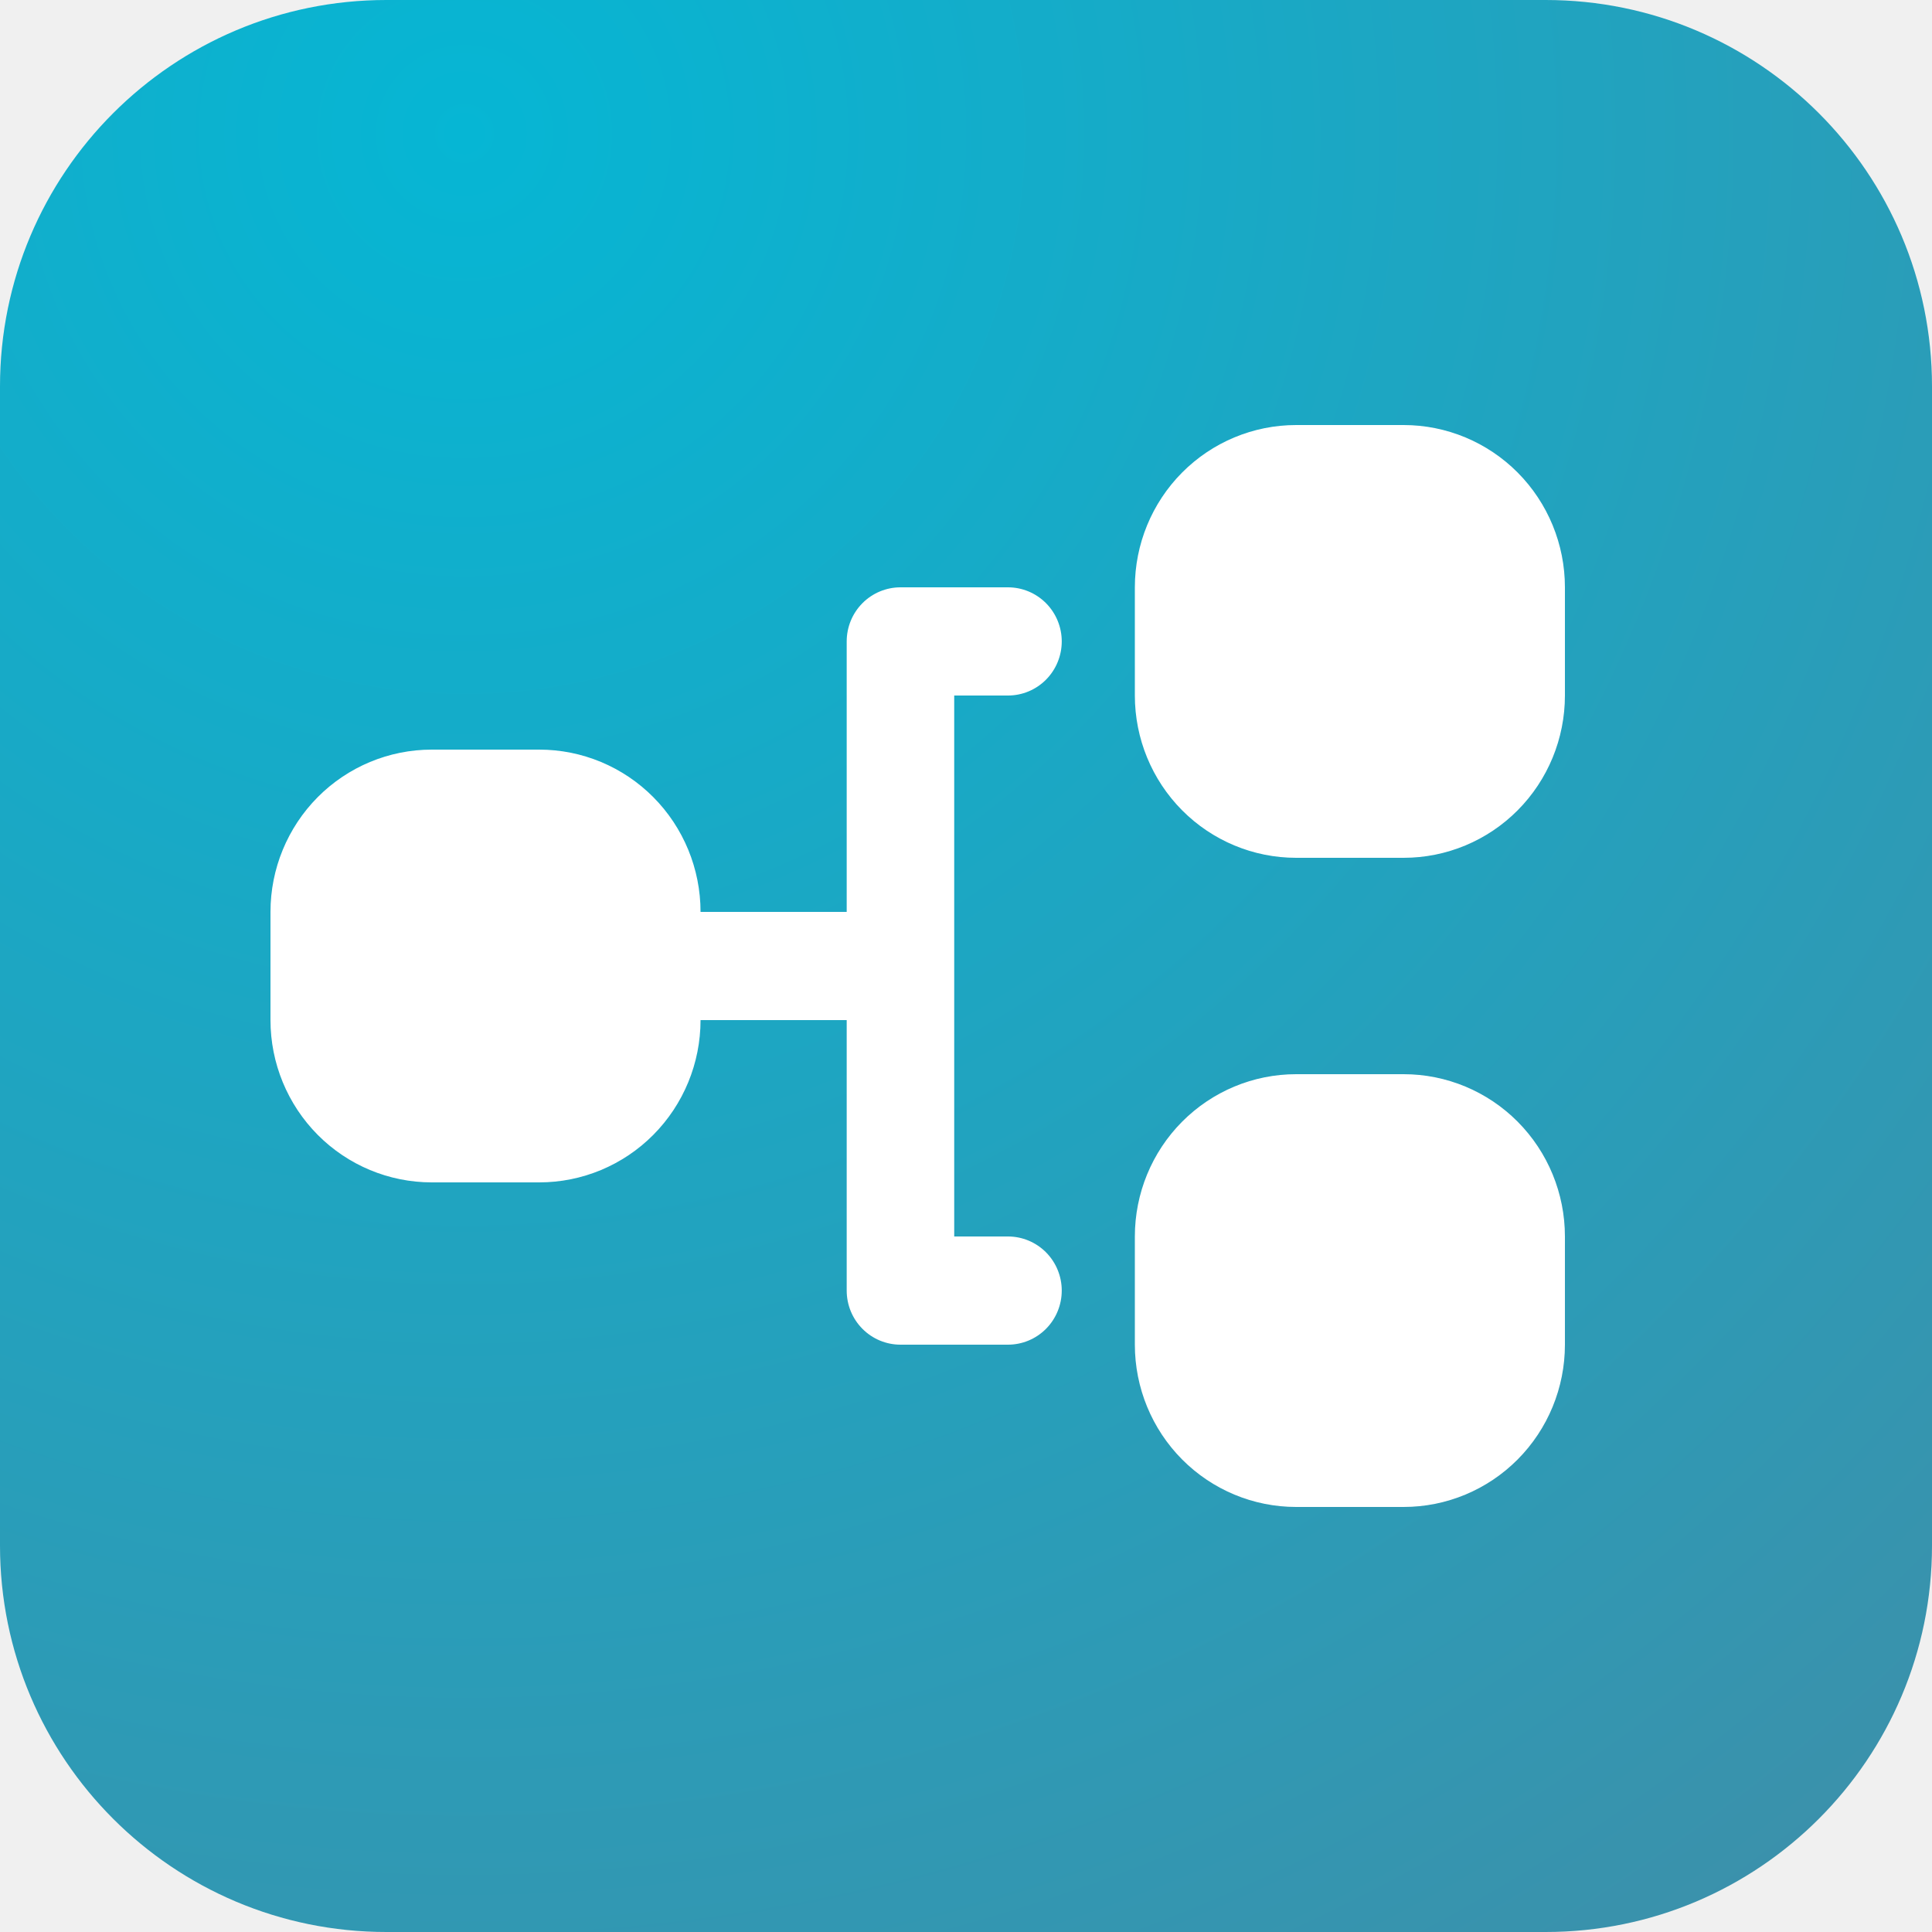
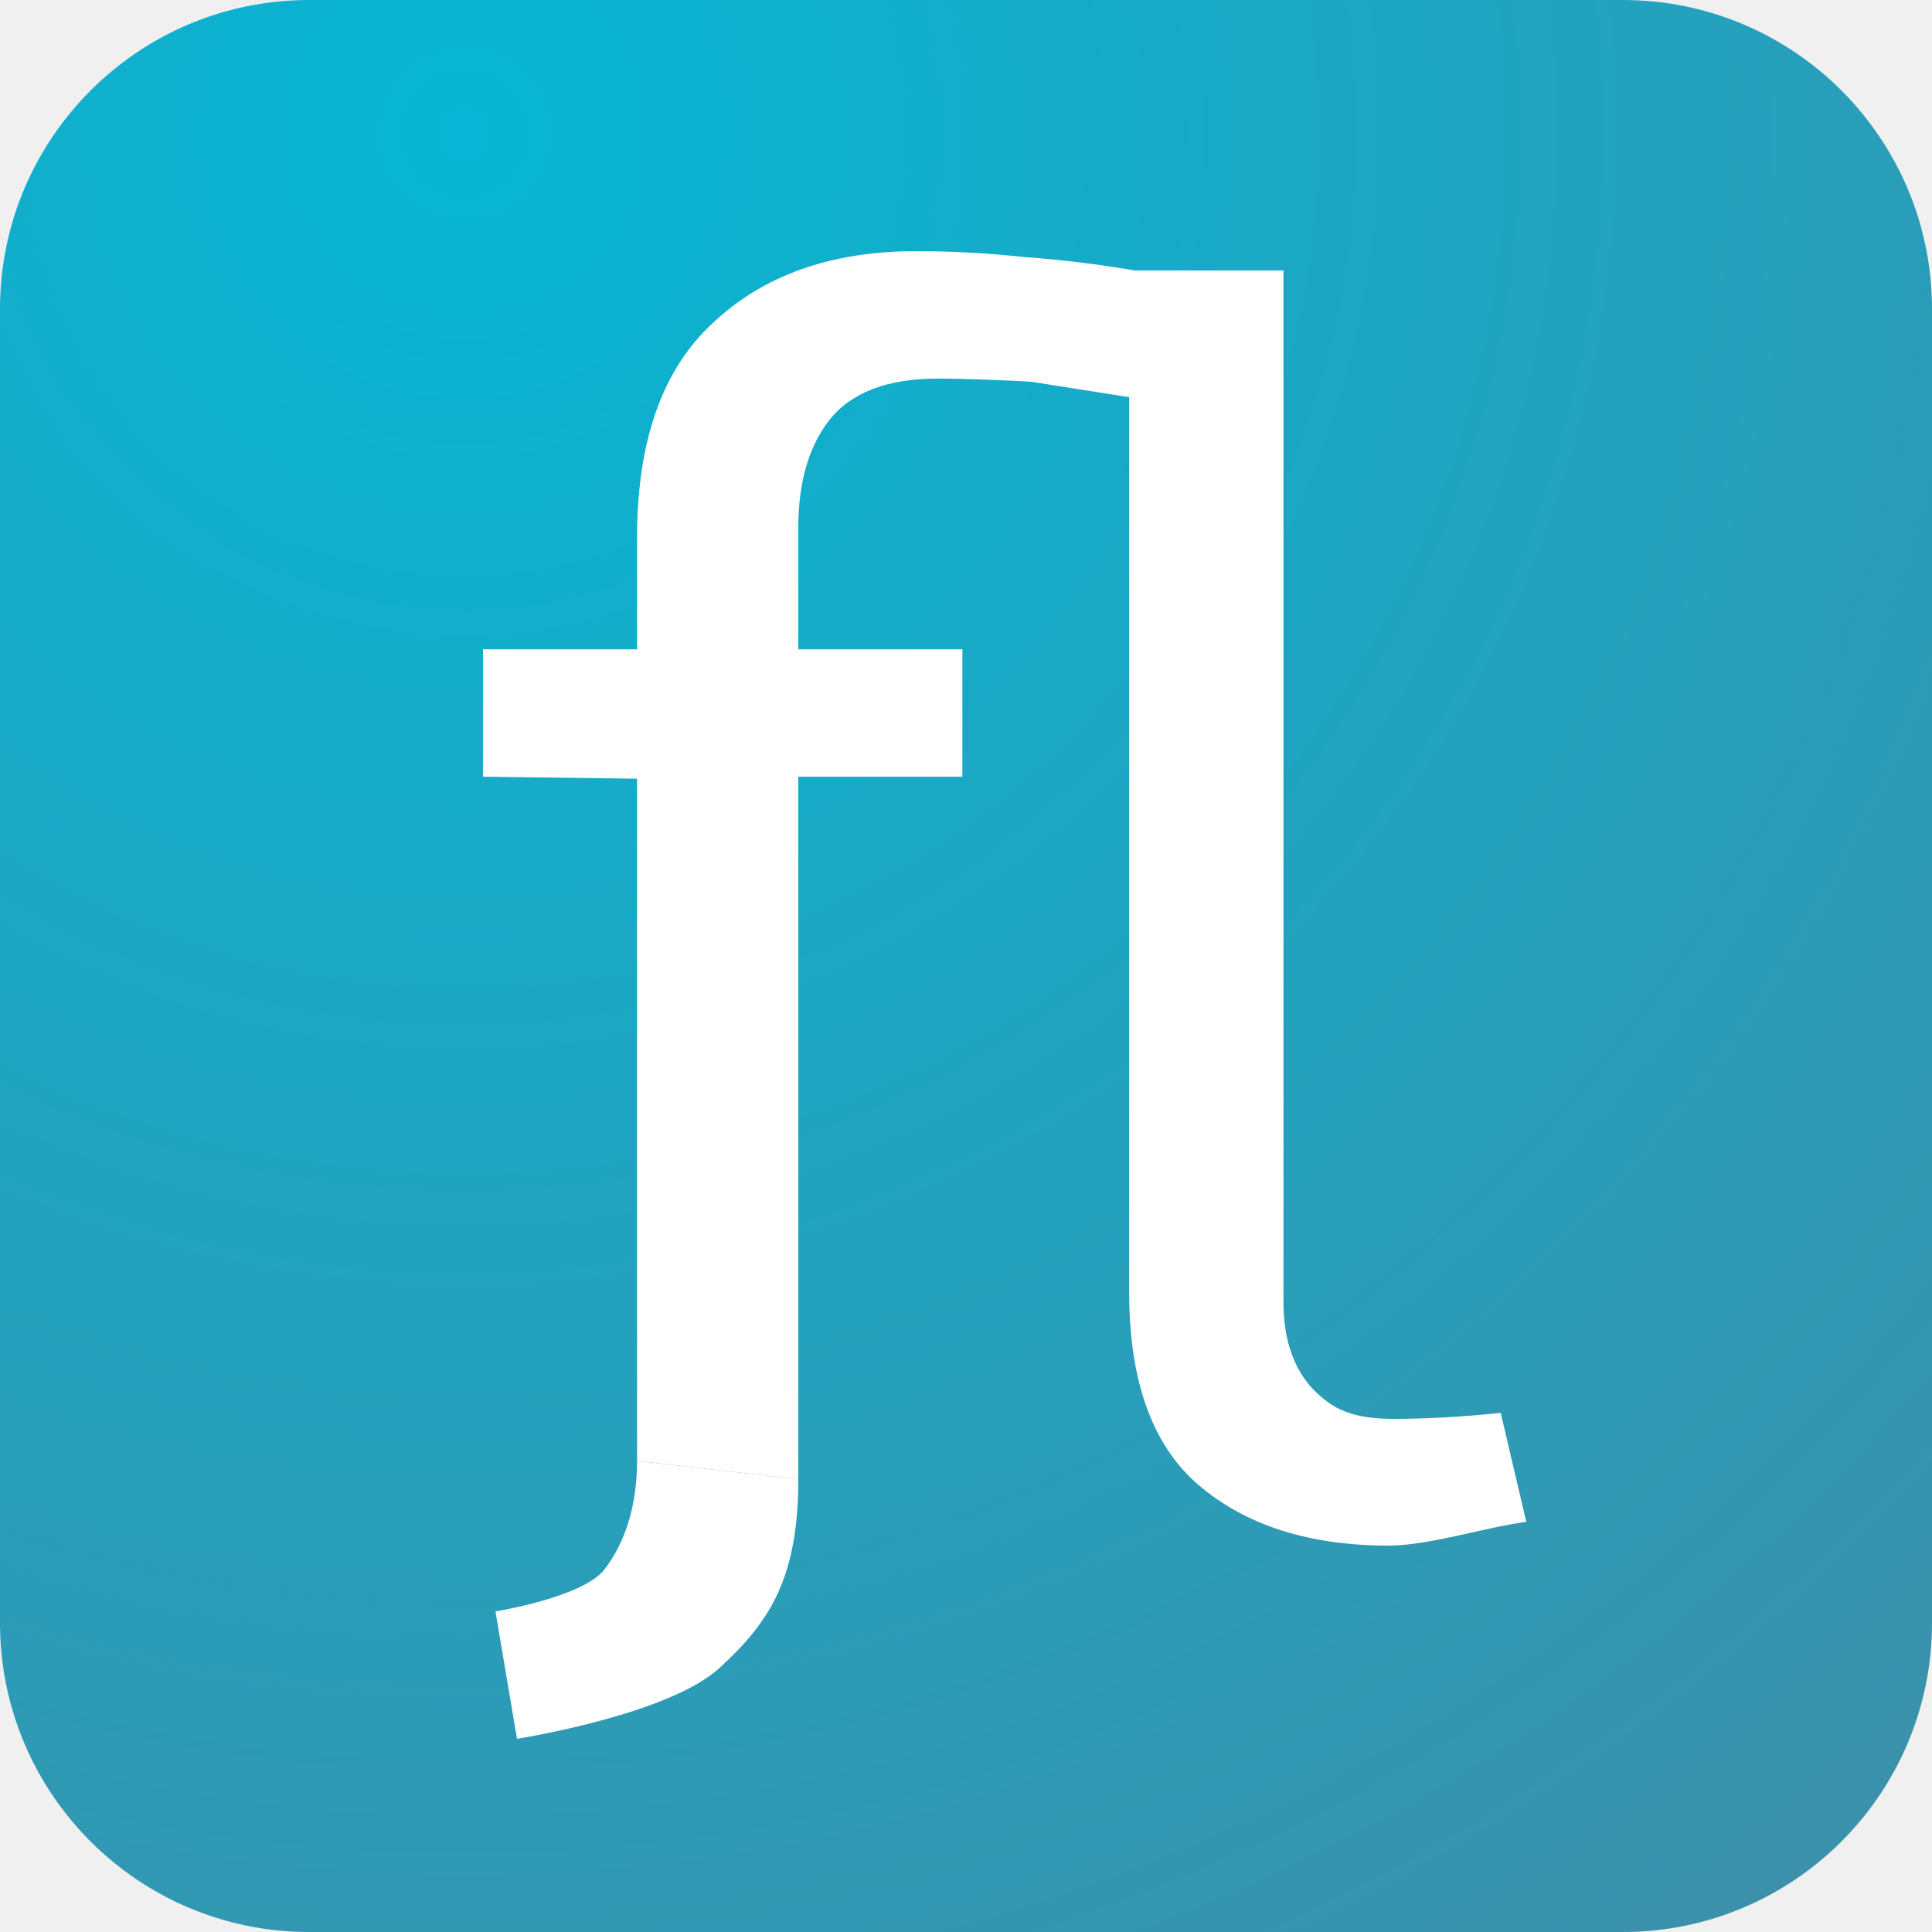
<svg xmlns="http://www.w3.org/2000/svg" width="100" height="100" viewBox="0 0 100 100" fill="none">
-   <rect width="100" height="100" rx="20" fill="url(#paint0_radial_16_102)" />
-   <path fill-rule="evenodd" clip-rule="evenodd" d="M22.348 61.2C20.134 61.2 18.01 60.315 16.445 58.74C14.88 57.164 14 55.028 14 52.8L14 47.2C14 44.972 14.88 42.836 16.445 41.26C18.01 39.685 20.134 38.8 22.348 38.8L27.913 38.8C30.127 38.8 32.25 39.685 33.815 41.26C35.381 42.836 36.26 44.972 36.26 47.2L43.825 47.2L43.825 33.2C43.825 32.457 44.118 31.745 44.64 31.22C45.162 30.695 45.87 30.4 46.608 30.4L52.173 30.4C52.911 30.4 53.619 30.695 54.141 31.22C54.662 31.745 54.956 32.457 54.956 33.2C54.956 33.943 54.662 34.655 54.141 35.18C53.619 35.705 52.911 36 52.173 36L49.39 36L49.39 64L52.173 64C52.911 64 53.619 64.295 54.141 64.82C54.662 65.345 54.956 66.057 54.956 66.8C54.956 67.543 54.662 68.255 54.141 68.78C53.619 69.305 52.911 69.6 52.173 69.6L46.608 69.6C45.87 69.6 45.162 69.305 44.64 68.78C44.118 68.255 43.825 67.543 43.825 66.8L43.825 52.8L36.26 52.8C36.26 55.028 35.381 57.164 33.815 58.74C32.25 60.315 30.127 61.2 27.913 61.2L22.348 61.2ZM67.087 78C64.873 78 62.75 77.115 61.185 75.54C59.619 73.964 58.74 71.828 58.74 69.6L58.74 64C58.74 61.772 59.619 59.636 61.185 58.06C62.75 56.485 64.873 55.6 67.087 55.6L72.652 55.6C74.866 55.6 76.99 56.485 78.555 58.06C80.121 59.636 81 61.772 81 64L81 69.6C81 71.828 80.121 73.964 78.555 75.54C76.99 77.115 74.866 78 72.652 78L67.087 78ZM67.087 44.4C64.873 44.4 62.75 43.515 61.185 41.94C59.619 40.364 58.74 38.228 58.74 36L58.74 30.4C58.74 28.172 59.619 26.036 61.185 24.46C62.75 22.885 64.873 22 67.087 22L72.652 22C74.866 22 76.99 22.885 78.555 24.46C80.121 26.036 81 28.172 81 30.4L81 36C81 38.228 80.121 40.364 78.555 41.94C76.99 43.515 74.866 44.4 72.652 44.4L67.087 44.4Z" fill="white" />
+   <rect width="100" height="100" rx="16" fill="url(#paint0_radial_70_170)" />
+   <path d="M66.432 14V67.394C66.432 69.308 66.941 70.811 67.958 71.904C68.976 72.929 69.944 73.441 72.183 73.441C73.811 73.441 75.642 73.338 77.677 73.133L79 78.77C76.897 79.043 73.98 80 71.877 80C67.807 80 64.551 78.975 62.109 76.925C59.667 74.876 58.446 71.528 58.446 66.882V20.559L50 19.227L50.814 14H66.432Z" fill="white" />
+   <path d="M41.319 76.567C41.319 81.582 39.909 83.886 37.286 86.291C34.663 88.764 26.76 90 26.76 90L25.645 83.406C25.645 83.406 30.146 82.684 31.28 81.242C32.344 79.868 32.974 77.955 32.974 75.619L41.319 76.567Z" fill="white" />
+   <path d="M25 40.202V33.607H32.974V27.837C32.974 22.823 34.285 19.113 36.908 16.709C39.531 14.236 43.039 13 47.434 13C49.277 13 51.155 13.103 53.069 13.309C54.983 13.447 56.932 13.687 58.917 14.03L62 20.522C57.818 19.903 50.959 19.594 48.549 19.594C45.926 19.594 44.048 20.316 42.914 21.758C41.85 23.132 41.319 24.986 41.319 27.322V33.607H49.813V40.202H41.319V76.567L32.974 75.619V40.305L25 40.202Z" fill="white" />
  <defs>
-     <radialGradient id="paint0_radial_16_102" cx="0" cy="0" r="1" gradientUnits="userSpaceOnUse" gradientTransform="translate(24.5 6.5) rotate(68.067) scale(202.13)">
+     <radialGradient id="paint0_radial_70_170" cx="0" cy="0" r="1" gradientUnits="userSpaceOnUse" gradientTransform="translate(24.5 6.5) rotate(68.067) scale(202.13)">
      <stop stop-color="#06B6D4" />
      <stop offset="1" stop-color="#64748B" />
    </radialGradient>
  </defs>
</svg>
